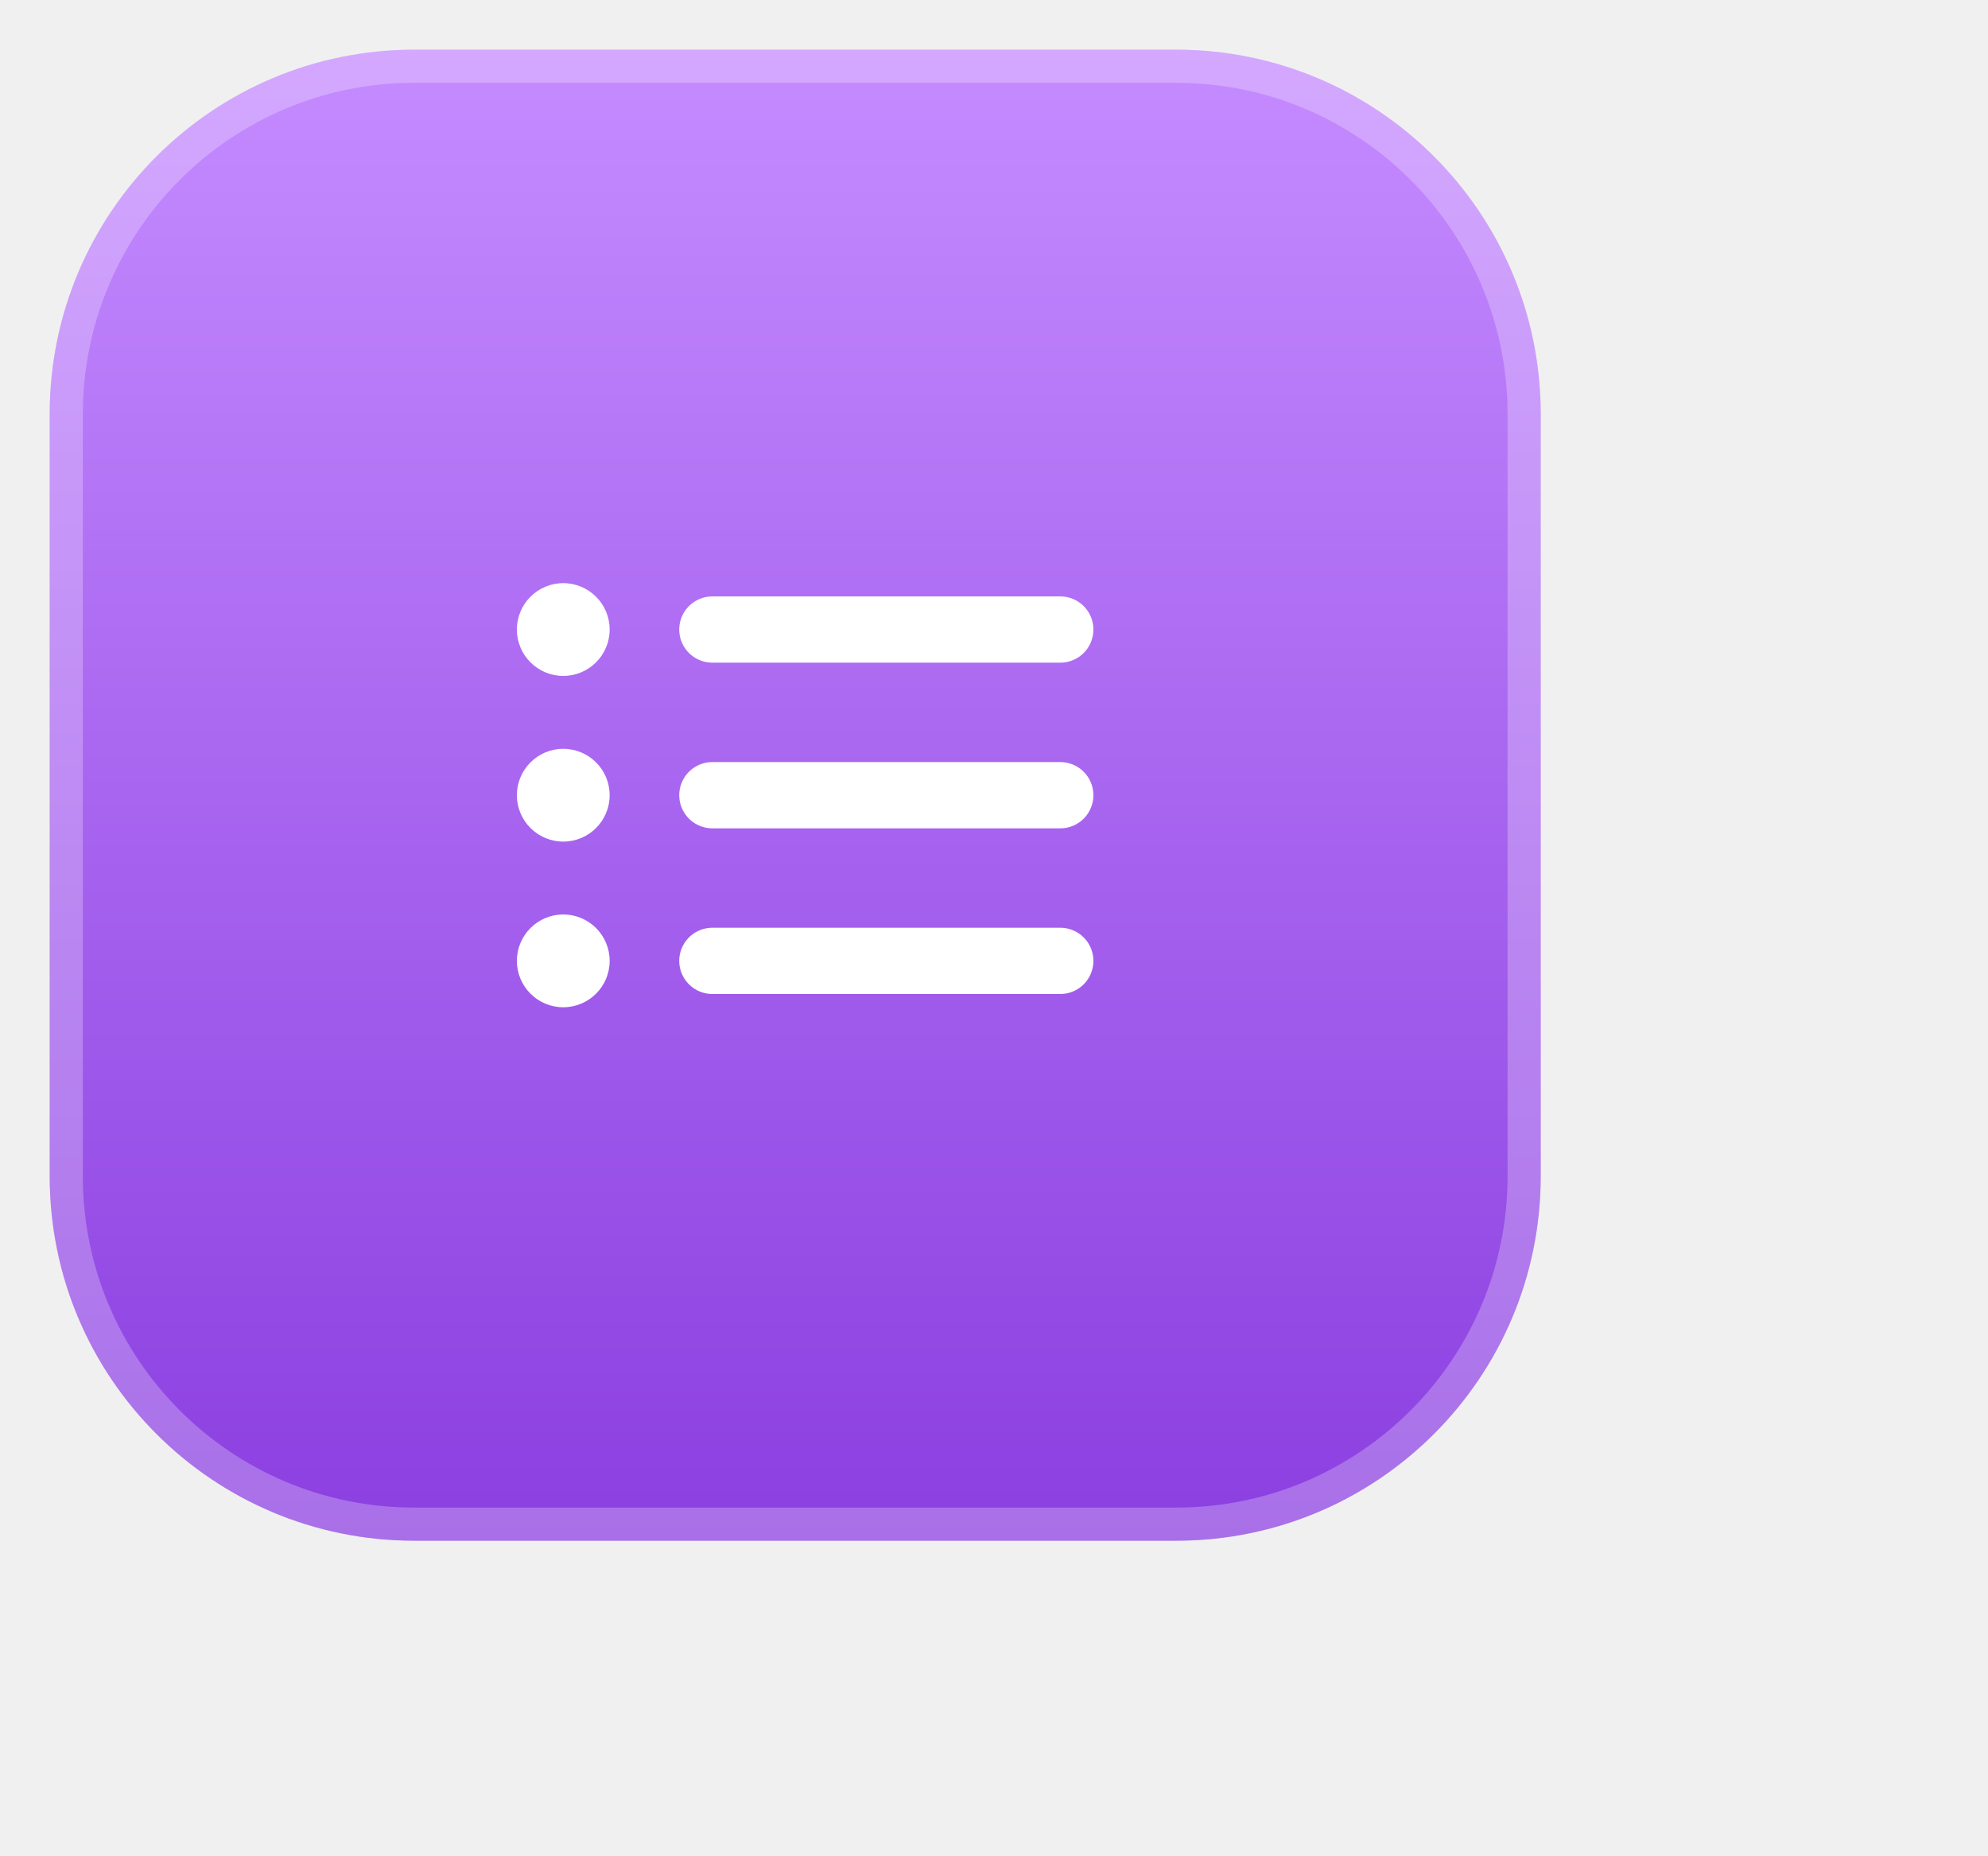
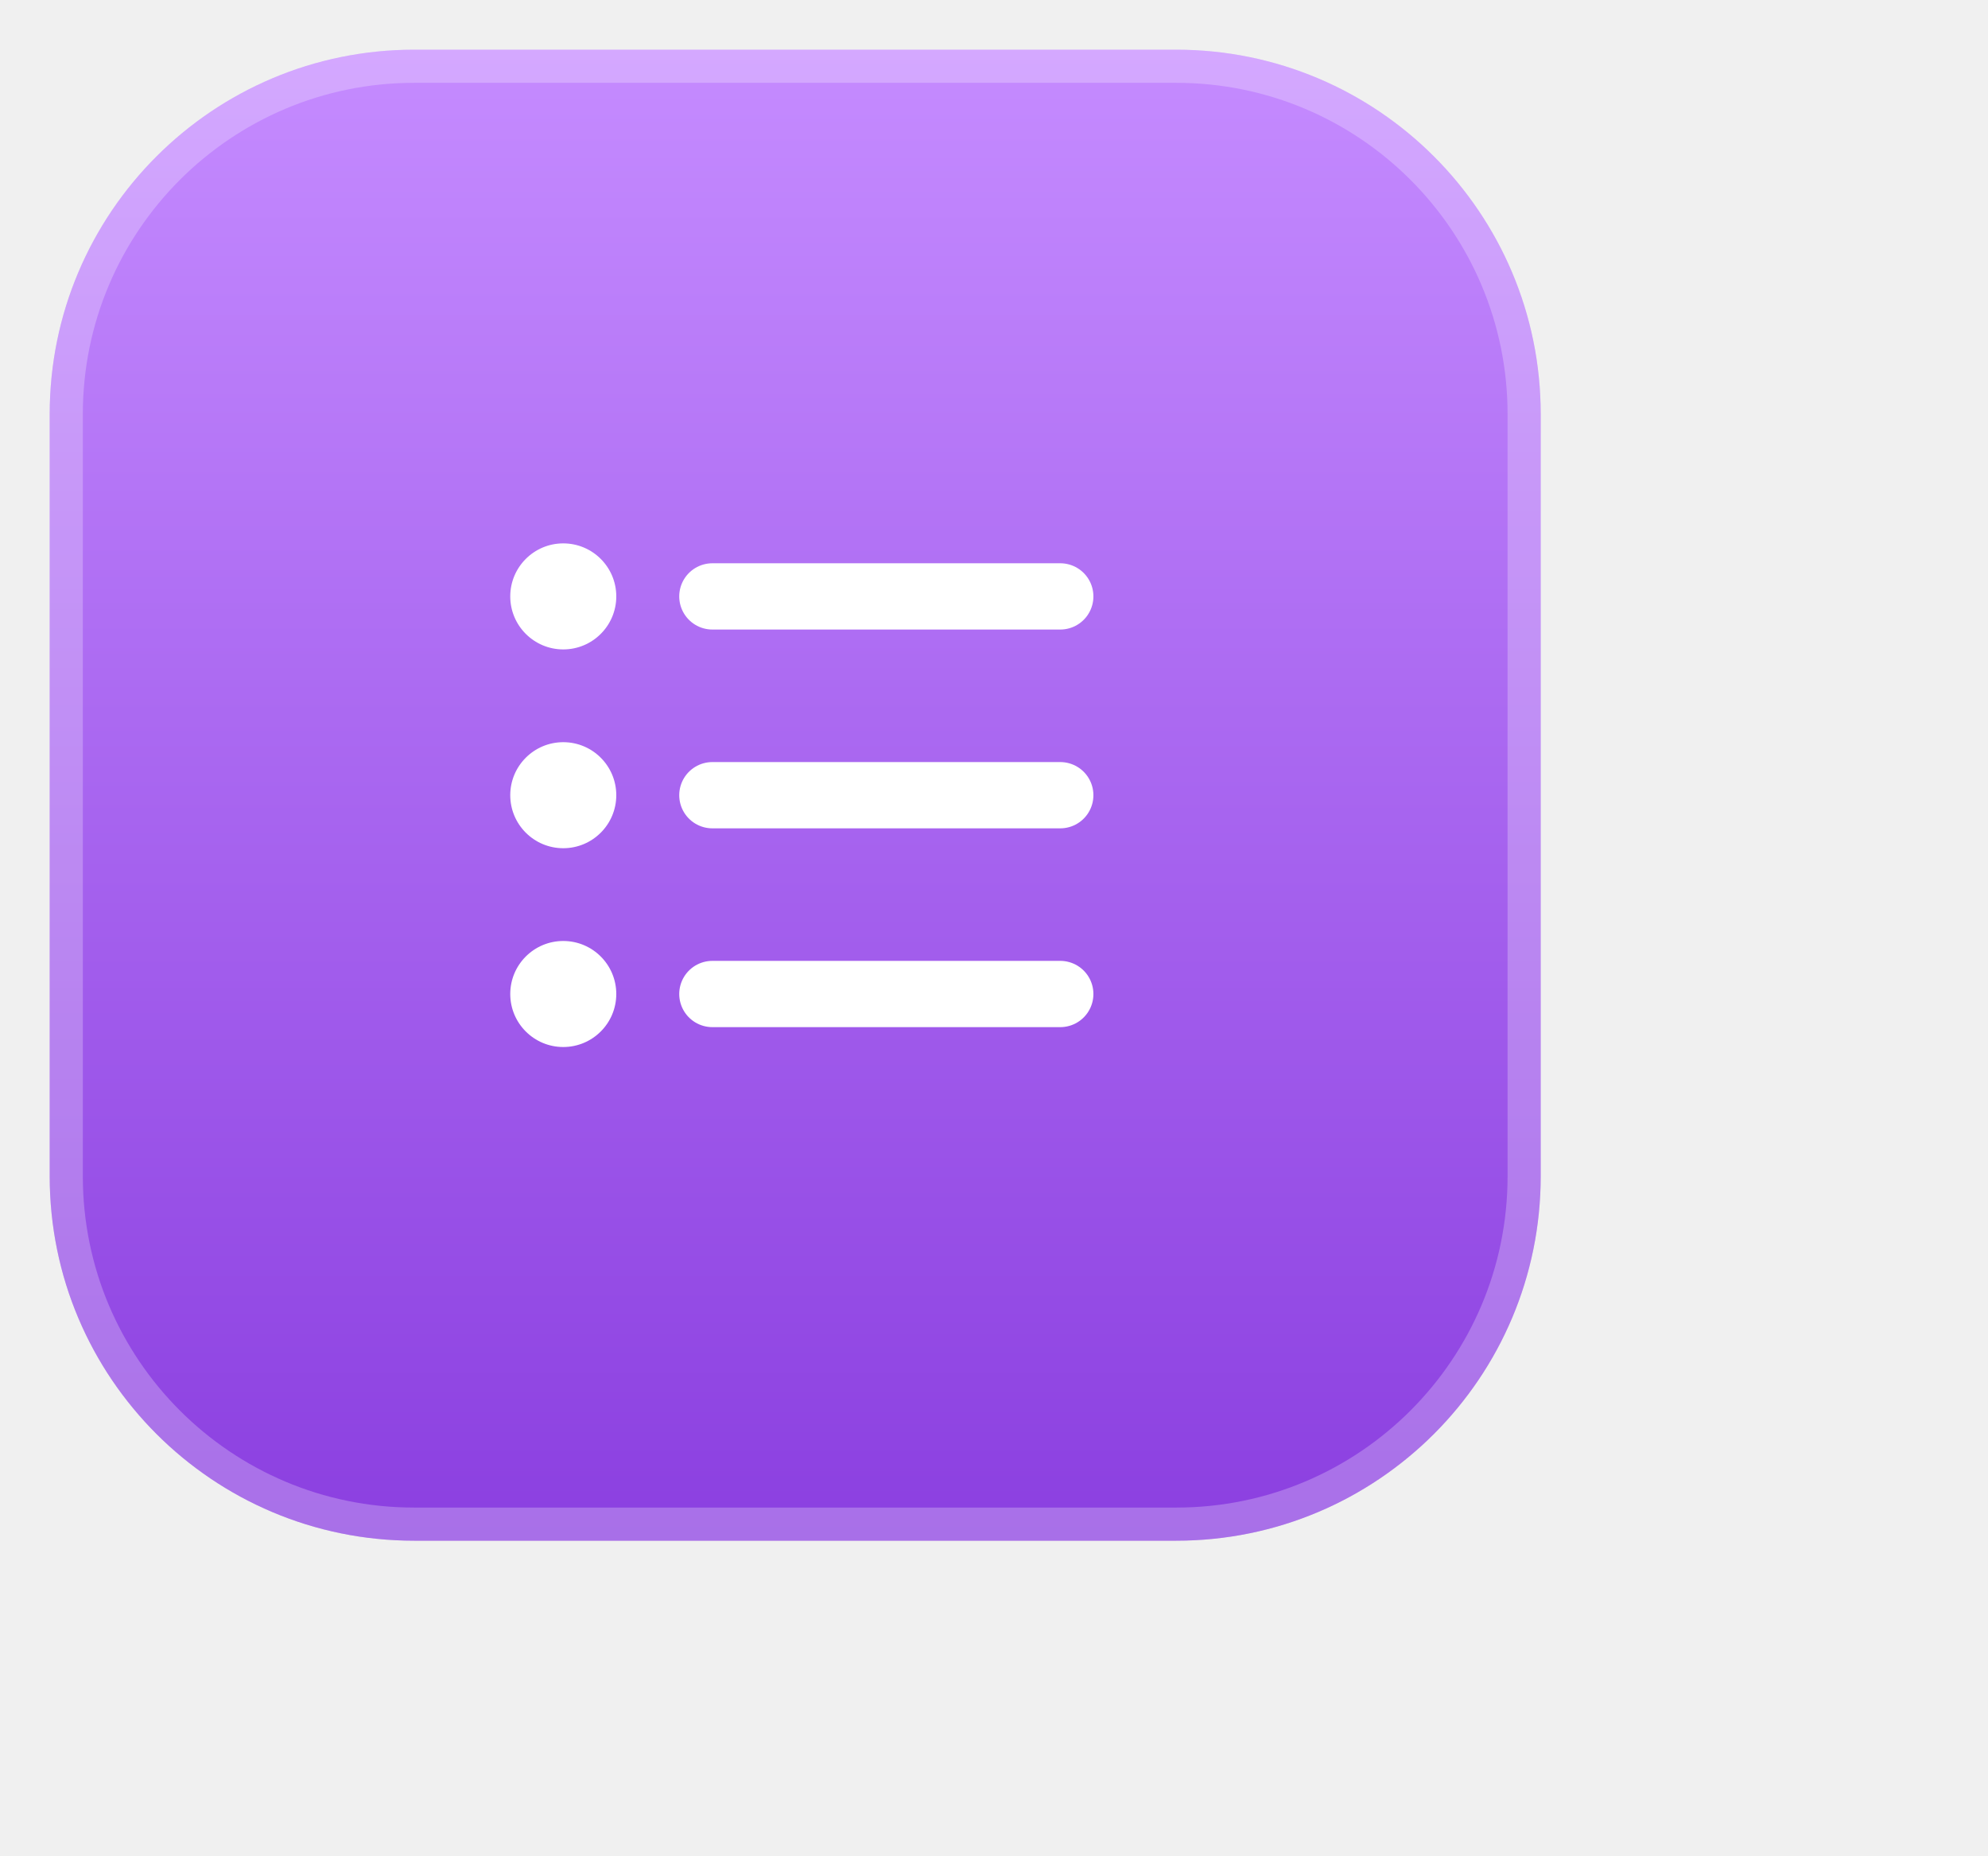
<svg xmlns="http://www.w3.org/2000/svg" width="60" height="56" viewBox="0 0 60 56" aria-hidden="true">
  <defs>
    <linearGradient id="t" x1="0" y1="0" x2="0" y2="1">
      <stop offset="0" stop-color="#C58BFF" />
      <stop offset="1" stop-color="#8B3FE0" />
    </linearGradient>
  </defs>
  <rect x="1.5" y="1.5" width="45" height="45" rx="11" fill="url(#t)" />
  <rect x="2" y="2" width="44" height="44" rx="10.5" fill="none" stroke="#fff" stroke-opacity=".25" />
  <g transform="translate(12 12)" fill="none" stroke="#fff" stroke-width="2" stroke-linecap="round" stroke-linejoin="round">
-     <path d="M9.5 7H20M9.5 12H20M9.5 17H20" />
-     <circle cx="5" cy="7" r="1.4" fill="#fff" stroke="none" />
-     <circle cx="5" cy="12" r="1.4" fill="#fff" stroke="none" />
-     <circle cx="5" cy="17" r="1.4" fill="#fff" stroke="none" />
+     <path d="M9.5 6H20M9.5 12H20M9.5 18H20" />
+     <circle cx="5" cy="6" r="1.6" fill="#fff" stroke="none" />
+     <circle cx="5" cy="12" r="1.6" fill="#fff" stroke="none" />
+     <circle cx="5" cy="18" r="1.6" fill="#fff" stroke="none" />
  </g>
</svg>
